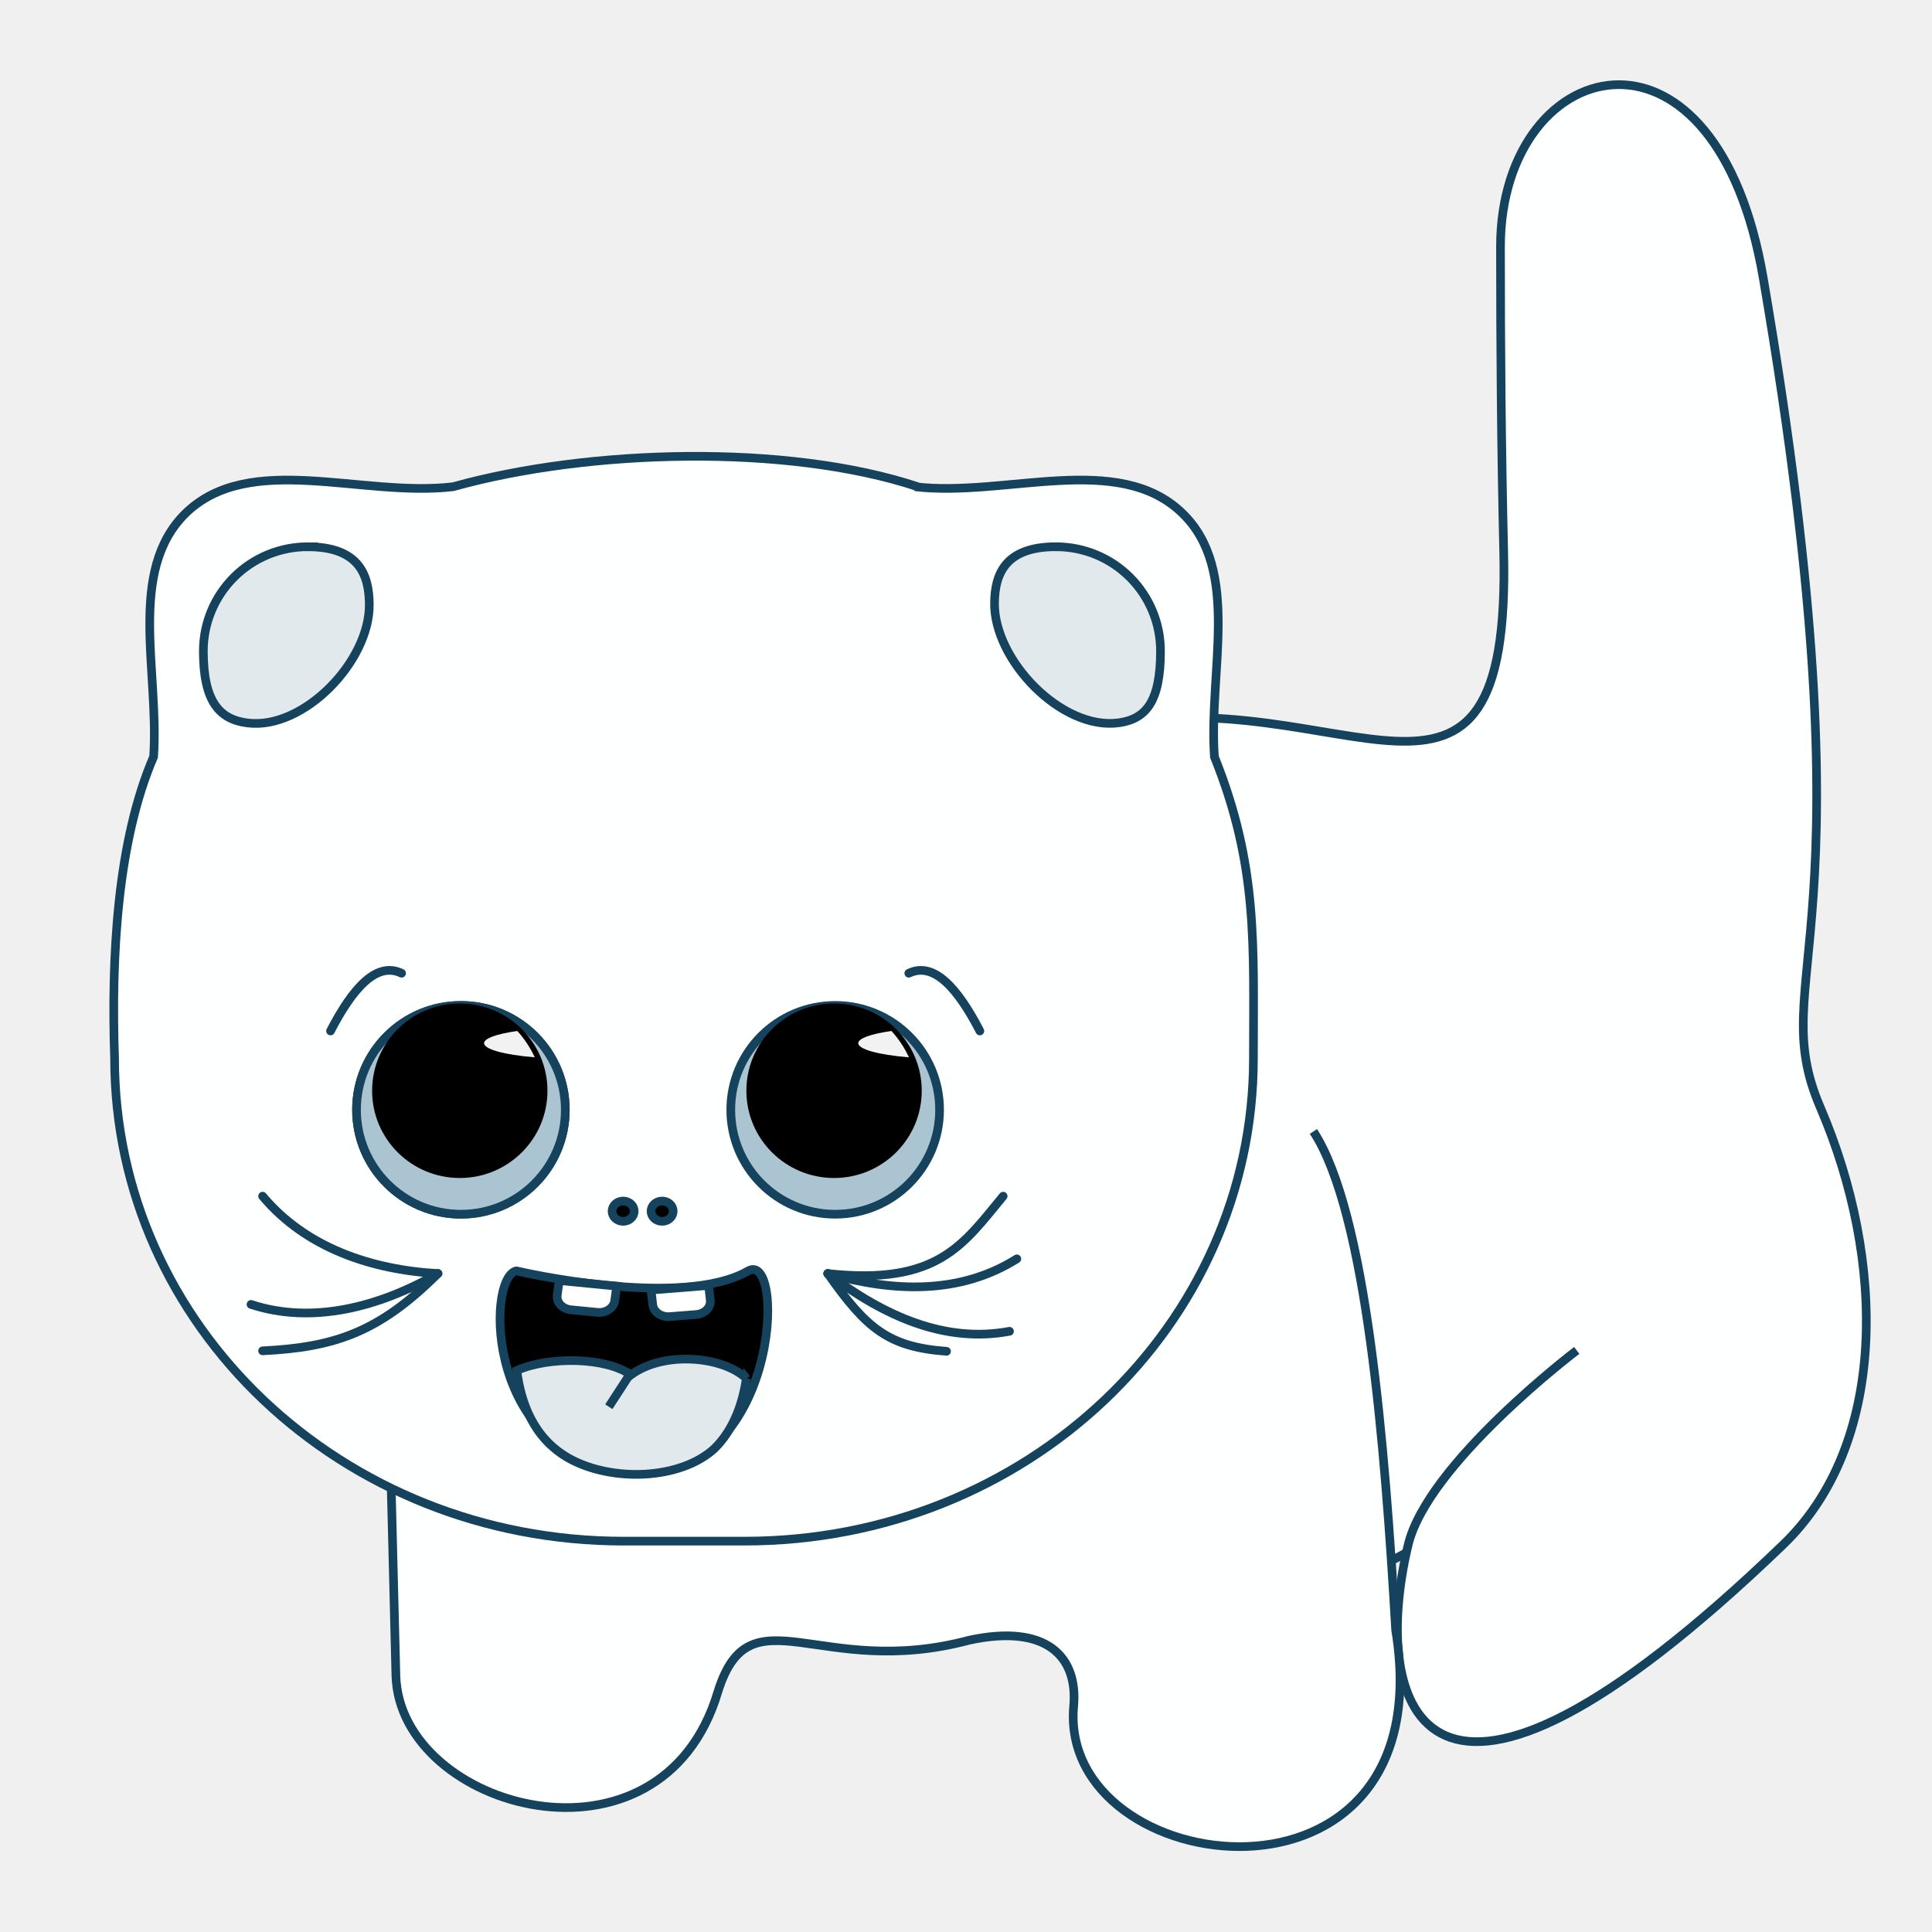
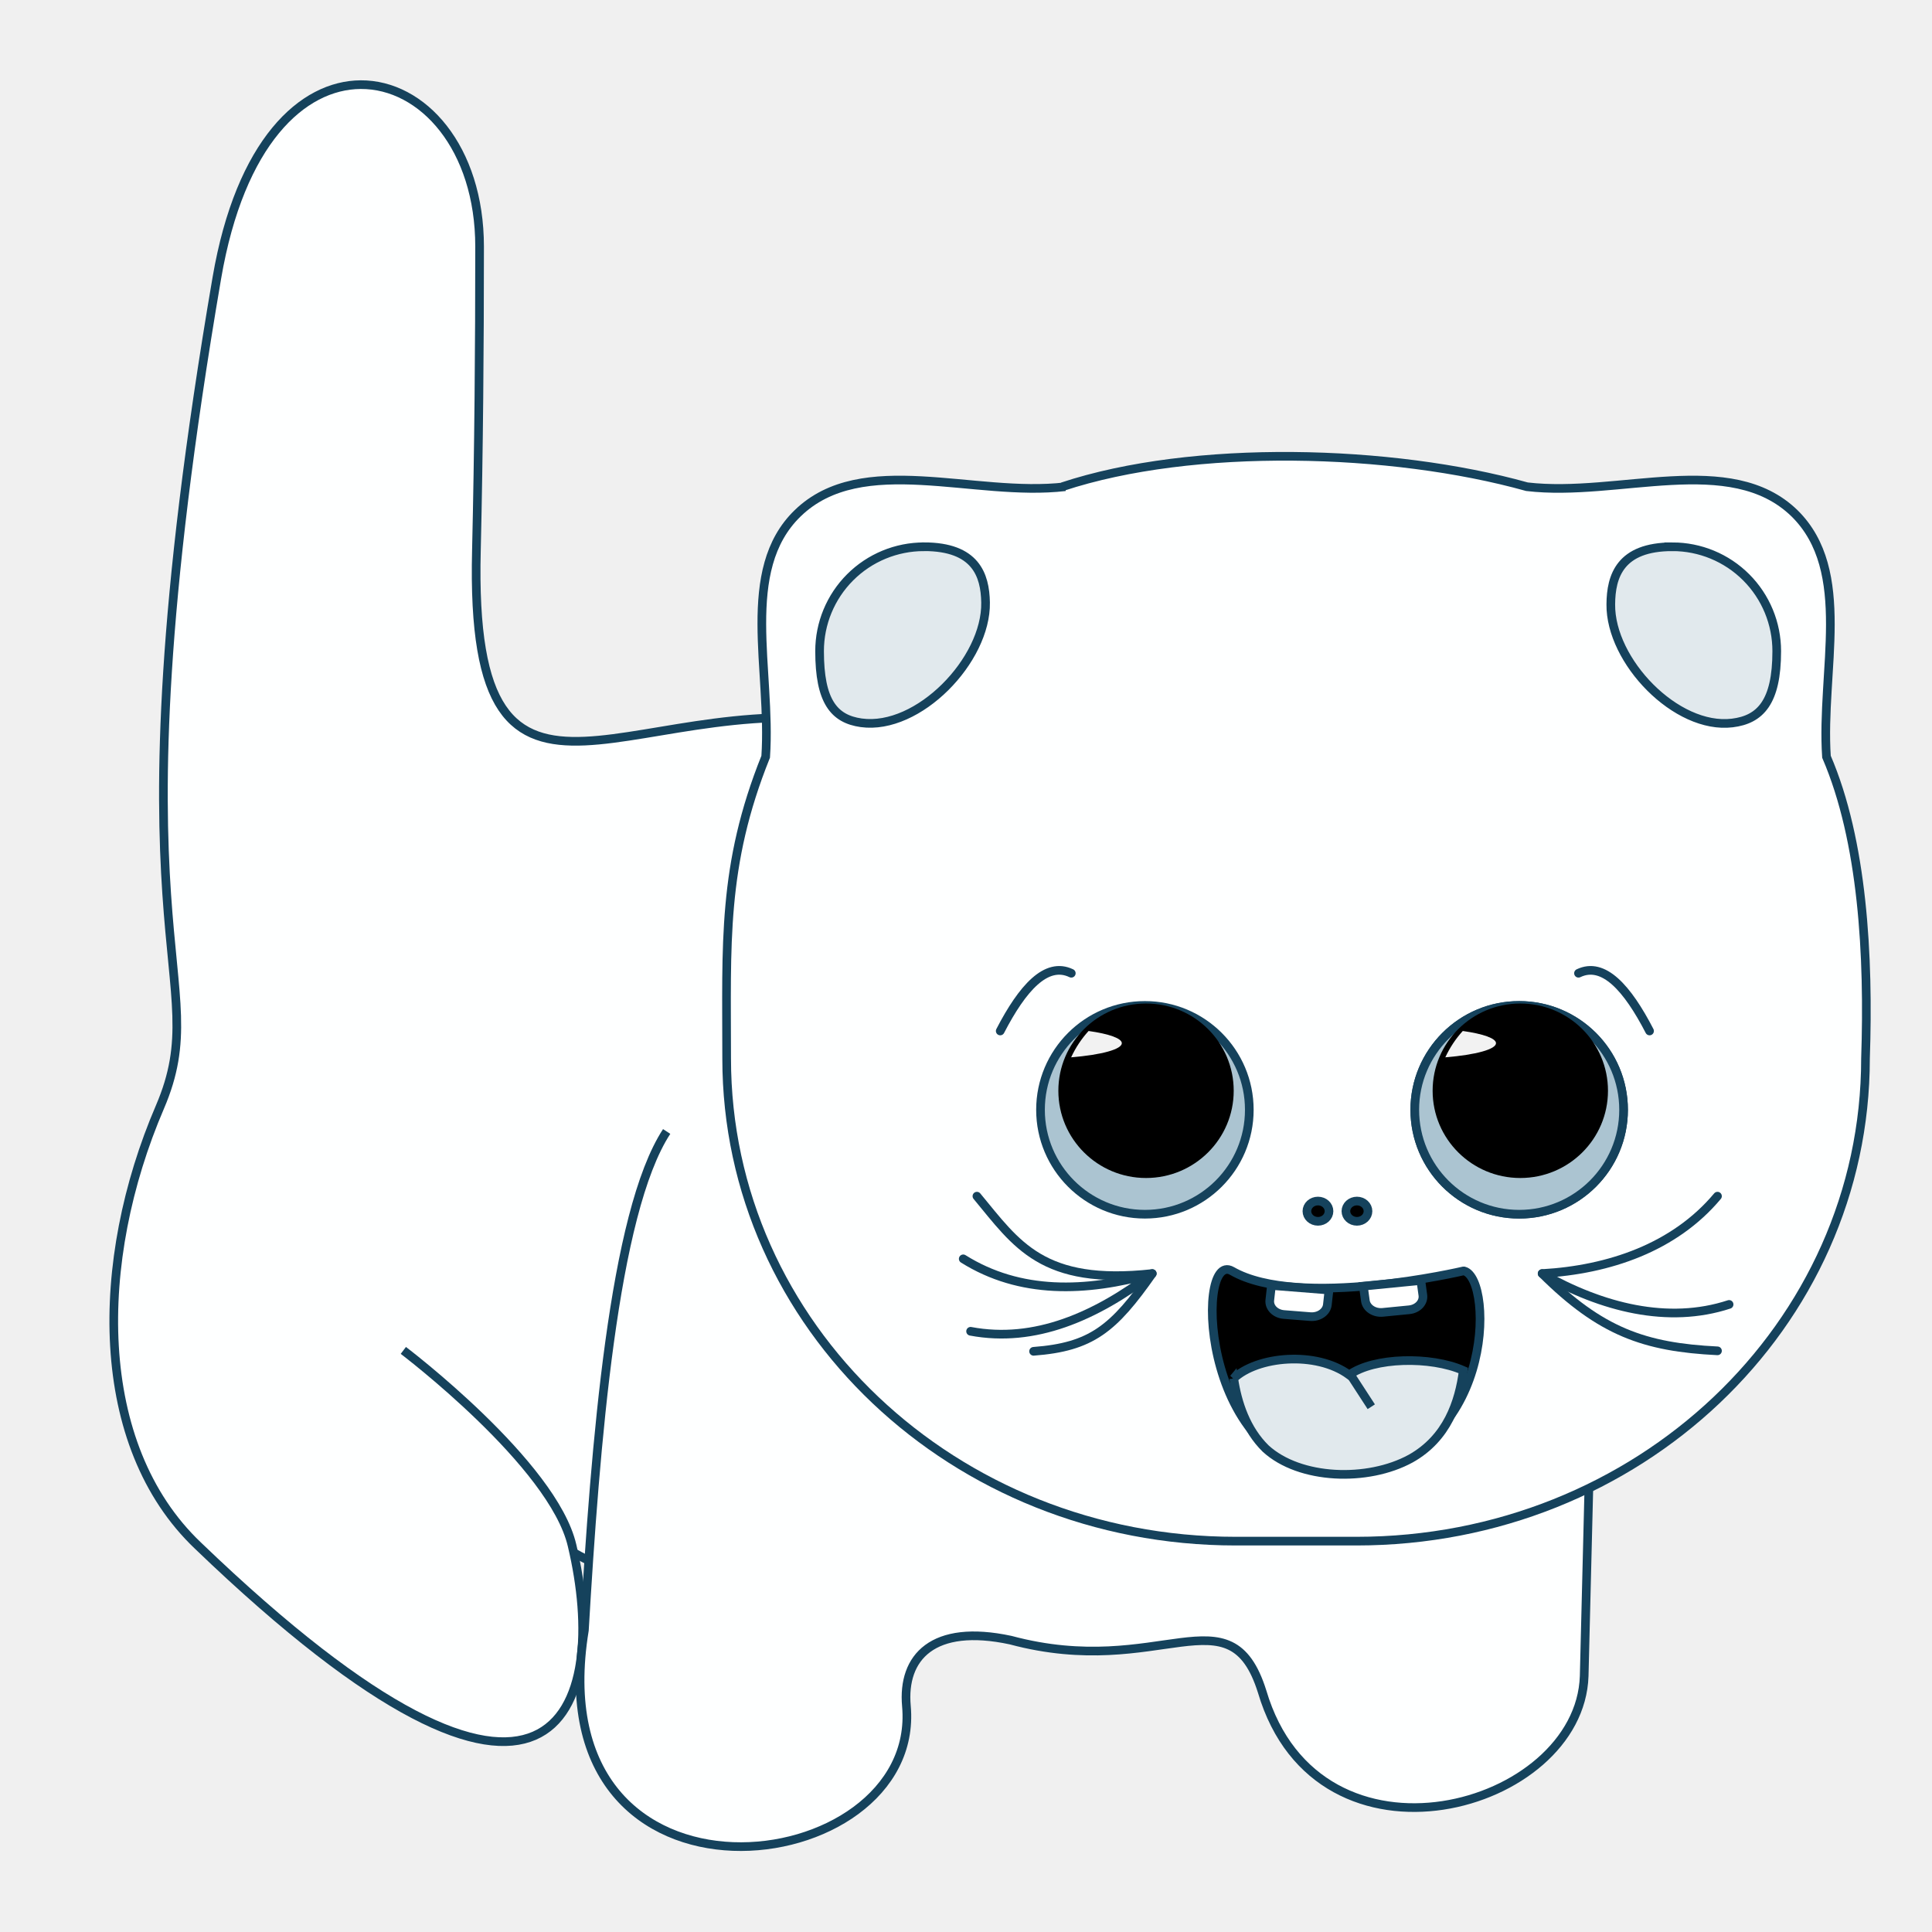
- <svg xmlns="http://www.w3.org/2000/svg" id="svg488" version="1.1" viewBox="0 0 223 223">
+ <svg xmlns="http://www.w3.org/2000/svg" viewBox="0 0 223 223">
  <g fill="#feffff" stroke="#15425c">
-     <path id="path2" d="M132.7 83.91c90.07 7.663 66.63 101.5 0 103.1-90.07-7.663-66.63-101.5 0-103.1z" stop-color="#000" style="paint-order:markers fill stroke" />
-     <path id="path4" d="M126.9 83.91c27.86-6.107 47.6 17.25 46.66-20.39-.274-11.68-.367-23.46-.367-35.05 0-11.42 6.571-18.74 13.73-18.7 6.71.04 13.91 6.594 16.6 22.33 13.24 77.32 0 80.36 6.571 95.69 7.616 17.72 7.824 38.99-4.389 50.61-41.55 39.94-47.6 18.58-43.19 0 2.175-9.424 19.48-22.53 19.48-22.53" stop-color="#000" style="paint-order:markers fill stroke" />
-     <path id="path6" d="M151.6 130.6c6.152 9.408 8.244 36.22 9.497 57.57 5.666 34.61-38.99 29.03-37.17 8.758.508-5.641-3.042-9.545-12.03-7.616-17.32 4.644-25.31-5.922-29.03 5.944-6.524 22.01-36.69 13.61-37.17-1.809l-.539-21.67" stop-color="#000" style="paint-order:markers fill stroke" />
-     <path id="path18" d="M105.6 56.18c10.5 1.243 23.46-4.133 30.88 3.065 6.78 6.571 3.018 18.16 3.691 28.1 5.061 12.59 4.505 21.62 4.505 34.83 0 30.88-26.24 55.71-58.75 55.71h-13.95c-32.5 0-58.75-24.85-58.75-55.71-.404-11.82.309-25.08 4.505-34.83.662-9.866-3.088-21.43 3.691-28.1 7.408-7.199 20.32-1.816 30.88-3.065 15.63-4.366 38.55-4.991 53.63 0z" stop-color="#000" style="paint-order:markers fill stroke" />
+     <path d="M132.7 83.91c90.07 7.663 66.63 101.5 0 103.1-90.07-7.663-66.63-101.5 0-103.1z" style="paint-order:markers fill stroke" transform="matrix(-1 0 0 1 228.55 0)" />
+     <path d="M126.9 83.91c27.86-6.107 47.6 17.25 46.66-20.39-.274-11.68-.367-23.46-.367-35.05 0-11.42 6.571-18.74 13.73-18.7 6.71.04 13.91 6.594 16.6 22.33 13.24 77.32 0 80.36 6.571 95.69 7.616 17.72 7.824 38.99-4.389 50.61-41.55 39.94-47.6 18.58-43.19 0 2.175-9.424 19.48-22.53 19.48-22.53" style="paint-order:markers fill stroke" transform="matrix(-1 0 0 1 228.55 0)" />
+     <path d="M151.6 130.6c6.152 9.408 8.244 36.22 9.497 57.57 5.666 34.61-38.99 29.03-37.17 8.758.508-5.641-3.042-9.545-12.03-7.616-17.32 4.644-25.31-5.922-29.03 5.944-6.524 22.01-36.69 13.61-37.17-1.809l-.539-21.67" style="paint-order:markers fill stroke" transform="matrix(-1 0 0 1 228.55 0)" />
+     <path d="M105.6 56.18c10.5 1.243 23.46-4.133 30.88 3.065 6.78 6.571 3.018 18.16 3.691 28.1 5.061 12.59 4.505 21.62 4.505 34.83 0 30.88-26.24 55.71-58.75 55.71h-13.95c-32.5 0-58.75-24.85-58.75-55.71-.404-11.82.309-25.08 4.505-34.83.662-9.866-3.088-21.43 3.691-28.1 7.408-7.199 20.32-1.816 30.88-3.065 15.63-4.366 38.55-4.991 53.63 0z" style="paint-order:markers fill stroke" transform="matrix(-1 0 0 1 228.55 0)" />
  </g>
  <g stroke="#15425c">
-     <path id="path20" d="M84.35 128.1a12.05 12.05 0 1 0 12.05-12.05c-6.655 0-12.05 5.395-12.05 12.05z" fill="#abc4d1" stop-color="#000" style="paint-order:markers fill stroke" />
-     <path id="path22" d="M41.15 128.1a12.05 12.05 0 1 0 24.1 0 12.05 12.05 0 0 0-24.1 0z" fill="#fffe9a" stop-color="#000" style="paint-order:markers fill stroke" />
-     <path id="path2071" d="M41.15 128.1a12.05 12.05 0 1 0 24.1 0 12.05 12.05 0 0 0-24.1 0z" fill="#abc4d1" stop-color="#000" style="paint-order:markers fill stroke" />
-     <path id="path357" d="M121.9 63.11a12.04 12.04 0 0 1 12.05 12.05c0 5.783-1.655 7.824-4.808 8.268-6.594.908-14.47-7.243-14.35-13.89.055-3.18 1.145-6.432 7.105-6.432zm-86.38 0c6.038 0 7.082 3.392 7.104 6.641.074 6.55-7.547 14.49-14.02 13.7-3.227-.395-5.133-2.391-5.133-8.292a12.04 12.04 0 0 1 12.05-12.05z" fill="#e1e9ed" style="paint-order:markers fill stroke" />
+     <path d="M84.35 128.1a12.05 12.05 0 1 0 12.05-12.05c-6.655 0-12.05 5.395-12.05 12.05z" fill="#abc4d1" style="paint-order:markers fill stroke" transform="matrix(-1 0 0 1 228.55 0)" />
+     <path d="M41.15 128.1a12.05 12.05 0 1 0 24.1 0 12.05 12.05 0 0 0-24.1 0z" fill="#fffe9a" style="paint-order:markers fill stroke" transform="matrix(-1 0 0 1 228.55 0)" />
+     <path d="M41.15 128.1a12.05 12.05 0 1 0 24.1 0 12.05 12.05 0 0 0-24.1 0z" fill="#abc4d1" style="paint-order:markers fill stroke" transform="matrix(-1 0 0 1 228.55 0)" />
+     <path d="M121.9 63.11a12.04 12.04 0 0 1 12.05 12.05c0 5.783-1.655 7.824-4.808 8.268-6.594.908-14.47-7.243-14.35-13.89.055-3.18 1.145-6.432 7.105-6.432zm-86.38 0c6.038 0 7.082 3.392 7.104 6.641.074 6.55-7.547 14.49-14.02 13.7-3.227-.395-5.133-2.391-5.133-8.292a12.04 12.04 0 0 1 12.05-12.05z" fill="#e1e9ed" style="paint-order:markers fill stroke" transform="matrix(-1 0 0 1 228.55 0)" />
  </g>
-   <path id="path32" d="M86.15 125.9a10.12 10.07 0 0 0 10.12 10.07 10.12 10.07 0 0 0 10.12-10.07 10.12 10.07 0 0 0-10.12-10.07 10.12 10.07 0 0 0-10.12 10.07z" stop-color="#000" style="paint-order:markers fill stroke" />
-   <path id="path34" d="M42.95 125.9a10.12 10.07 0 0 0 10.12 10.07 10.12 10.07 0 0 0 10.12-10.07 10.12 10.07 0 0 0-10.12-10.07 10.12 10.07 0 0 0-10.12 10.07z" stop-color="#000" style="paint-order:markers fill stroke" />
-   <path id="path36" d="M70.65 139.8a1.275 1.17 0 0 0 1.275 1.17 1.275 1.17 0 0 0 1.275-1.17 1.275 1.17 0 0 0-1.275-1.17 1.275 1.17 0 0 0-1.275 1.17z" stop-color="#000" stroke="#15425c" style="paint-order:markers fill stroke" />
-   <path id="path38" d="M75.15 139.8a1.275 1.17 0 0 0 1.275 1.17 1.275 1.17 0 0 0 1.275-1.17 1.275 1.17 0 0 0-1.275-1.17 1.275 1.17 0 0 0-1.275 1.17z" stop-color="#000" stroke="#15425c" style="paint-order:markers fill stroke" />
-   <path id="path2060" d="M102.9 119a12.05 12.05 0 0 1 2.015 3.042 10.12 1.805 0 0 1-5.852-1.632 10.12 1.805 0 0 1 3.855-1.412zm-43.19 0a12.05 12.05 0 0 1 2.015 3.042 10.12 1.805 0 0 1-5.852-1.632 10.12 1.805 0 0 1 3.855-1.412z" fill="#f2f2f2" style="paint-order:markers fill stroke" />
+   <path d="M142.4 125.9a10.12 10.07 0 0 1-10.12 10.07 10.12 10.07 0 0 1-10.12-10.07 10.12 10.07 0 0 1 10.12-10.07 10.12 10.07 0 0 1 10.12 10.07zm43.2 0a10.12 10.07 0 0 1-10.12 10.07 10.12 10.07 0 0 1-10.12-10.07 10.12 10.07 0 0 1 10.12-10.07 10.12 10.07 0 0 1 10.12 10.07z" style="paint-order:markers fill stroke" />
+   <path d="M157.9 139.8a1.275 1.17 0 0 1-1.275 1.17 1.275 1.17 0 0 1-1.275-1.17 1.275 1.17 0 0 1 1.275-1.17 1.275 1.17 0 0 1 1.275 1.17zm-4.5 0a1.275 1.17 0 0 1-1.275 1.17 1.275 1.17 0 0 1-1.275-1.17 1.275 1.17 0 0 1 1.275-1.17 1.275 1.17 0 0 1 1.275 1.17z" stroke="#15425c" style="paint-order:markers fill stroke" />
+   <path d="M125.65 119a12.05 12.05 0 0 0-2.015 3.042 10.12 1.805 0 0 0 5.852-1.632 10.12 1.805 0 0 0-3.855-1.412zm43.19 0a12.05 12.05 0 0 0-2.015 3.042 10.12 1.805 0 0 0 5.852-1.632 10.12 1.805 0 0 0-3.855-1.412z" fill="#f2f2f2" style="paint-order:markers fill stroke" />
  <g stroke="#15425c">
-     <path id="path44" d="M59.55 146.7c-3.46.927-3.53 21.88 13.4 23.22 16.93 1.341 17.85-25.78 13.4-23.22-7.732 4.458-26.7 0-26.7 0z" stop-color="#000" style="paint-order:markers fill stroke" />
-     <path id="path46" d="m64.55 147.8-.233 1.691c-.115.838.593 1.593 1.588 1.69l3.042.298c.994.097 1.89-.499 2.006-1.338l.232-1.69z" fill="#fff" stop-color="#000" style="paint-order:markers fill stroke" />
-     <path id="path48" d="M86.15 159.1c-.424 2.855-1.448 5.896-3.681 8.092-3.932 3.615-11.79 3.883-16.75 1.164-4.218-2.362-5.597-6.533-6.07-10.17 3.764-1.668 10.35-1.526 13.17.514 3.826-2.814 10.66-2.157 13.35.423z" fill="#e1e9ed" stop-color="#000" style="paint-order:markers fill stroke" />
-     <path id="path50" d="m72.85 158.4-2.578 3.972" fill="#0f0" stop-color="#000" style="paint-order:markers fill stroke" />
-     <path id="path42" d="m75.15 148.9.189 1.696c.094.84.971 1.453 1.972 1.374l3.041-.242c.997-.079 1.725-.819 1.632-1.66l-.189-1.695z" fill="#fff" stop-color="#000" style="paint-order:markers fill stroke" />
+     <path d="M59.55 146.7c-3.46.927-3.53 21.88 13.4 23.22 16.93 1.341 17.85-25.78 13.4-23.22-7.732 4.458-26.7 0-26.7 0z" style="paint-order:markers fill stroke" transform="matrix(-1 0 0 1 228.55 0)" />
+     <path d="m64.55 147.8-.233 1.691c-.115.838.593 1.593 1.588 1.69l3.042.298c.994.097 1.89-.499 2.006-1.338l.232-1.69z" fill="#fff" style="paint-order:markers fill stroke" transform="matrix(-1 0 0 1 228.55 0)" />
+     <path d="M86.15 159.1c-.424 2.855-1.448 5.896-3.681 8.092-3.932 3.615-11.79 3.883-16.75 1.164-4.218-2.362-5.597-6.533-6.07-10.17 3.764-1.668 10.35-1.526 13.17.514 3.826-2.814 10.66-2.157 13.35.423z" fill="#e1e9ed" style="paint-order:markers fill stroke" transform="matrix(-1 0 0 1 228.55 0)" />
+     <path d="m72.85 158.4-2.578 3.972" fill="#0f0" style="paint-order:markers fill stroke" transform="matrix(-1 0 0 1 228.55 0)" />
+     <path d="m75.15 148.9.189 1.696c.094.84.971 1.453 1.972 1.374l3.041-.242c.997-.079 1.725-.819 1.632-1.66l-.189-1.695z" fill="#fff" style="paint-order:markers fill stroke" transform="matrix(-1 0 0 1 228.55 0)" />
  </g>
  <g fill="none" stroke="#15425c" stroke-linecap="round">
-     <path id="path54" d="M50.55 147c-7.732-.439-15.28-3.008-20.24-8.934" stop-color="#000" style="paint-order:markers fill stroke" />
-     <path id="path56" d="M50.55 147c-6.764 6.72-11.81 8.502-20.24 8.919" stop-color="#000" style="paint-order:markers fill stroke" />
-     <path id="path2192" d="M50.55 147c-6.883 3.925-14.55 5.869-21.58 3.562" stop-color="#000" style="paint-order:markers fill stroke" />
-     <path id="path60" d="M95.55 147c12.72 1.39 15.64-3.385 20.24-8.934" stop-color="#000" style="paint-order:markers fill stroke" />
-     <path id="path62" d="M95.55 147c4.486 6.408 7.042 8.47 13.7 8.975" stop-color="#000" style="paint-order:markers fill stroke" />
-     <path id="path2194" d="M95.55 147c7.685 2.173 15.28 2.402 21.82-1.699" stop-color="#000" style="paint-order:markers fill stroke" />
-     <path id="path2196" d="M95.55 147c6.556 4.966 13.58 8.052 20.97 6.663" stop-color="#000" style="paint-order:markers fill stroke" />
-     <path id="path461" d="M113.1 119c-2.57-4.965-5.322-8.051-8.204-6.663" stop-color="#000" style="paint-order:markers fill stroke" />
-     <path id="path463" d="M38.15 119c2.569-4.965 5.322-8.051 8.204-6.663" stop-color="#000" style="paint-order:markers fill stroke" />
+     <path d="M50.55 147c-7.732-.439-15.28-3.008-20.24-8.934M50.55 147c-6.764 6.72-11.81 8.502-20.24 8.919" style="paint-order:markers fill stroke" transform="matrix(-1 0 0 1 228.55 0)" />
+     <path d="M50.55 147c-6.883 3.925-14.55 5.869-21.58 3.562M95.55 147c12.72 1.39 15.64-3.385 20.24-8.934M95.55 147c4.486 6.408 7.042 8.47 13.7 8.975" style="paint-order:markers fill stroke" transform="matrix(-1 0 0 1 228.55 0)" />
+     <path d="M95.55 147c7.685 2.173 15.28 2.402 21.82-1.699M95.55 147c6.556 4.966 13.58 8.052 20.97 6.663M113.1 119c-2.57-4.965-5.322-8.051-8.204-6.663M38.15 119c2.569-4.965 5.322-8.051 8.204-6.663" style="paint-order:markers fill stroke" transform="matrix(-1 0 0 1 228.55 0)" />
  </g>
</svg>
